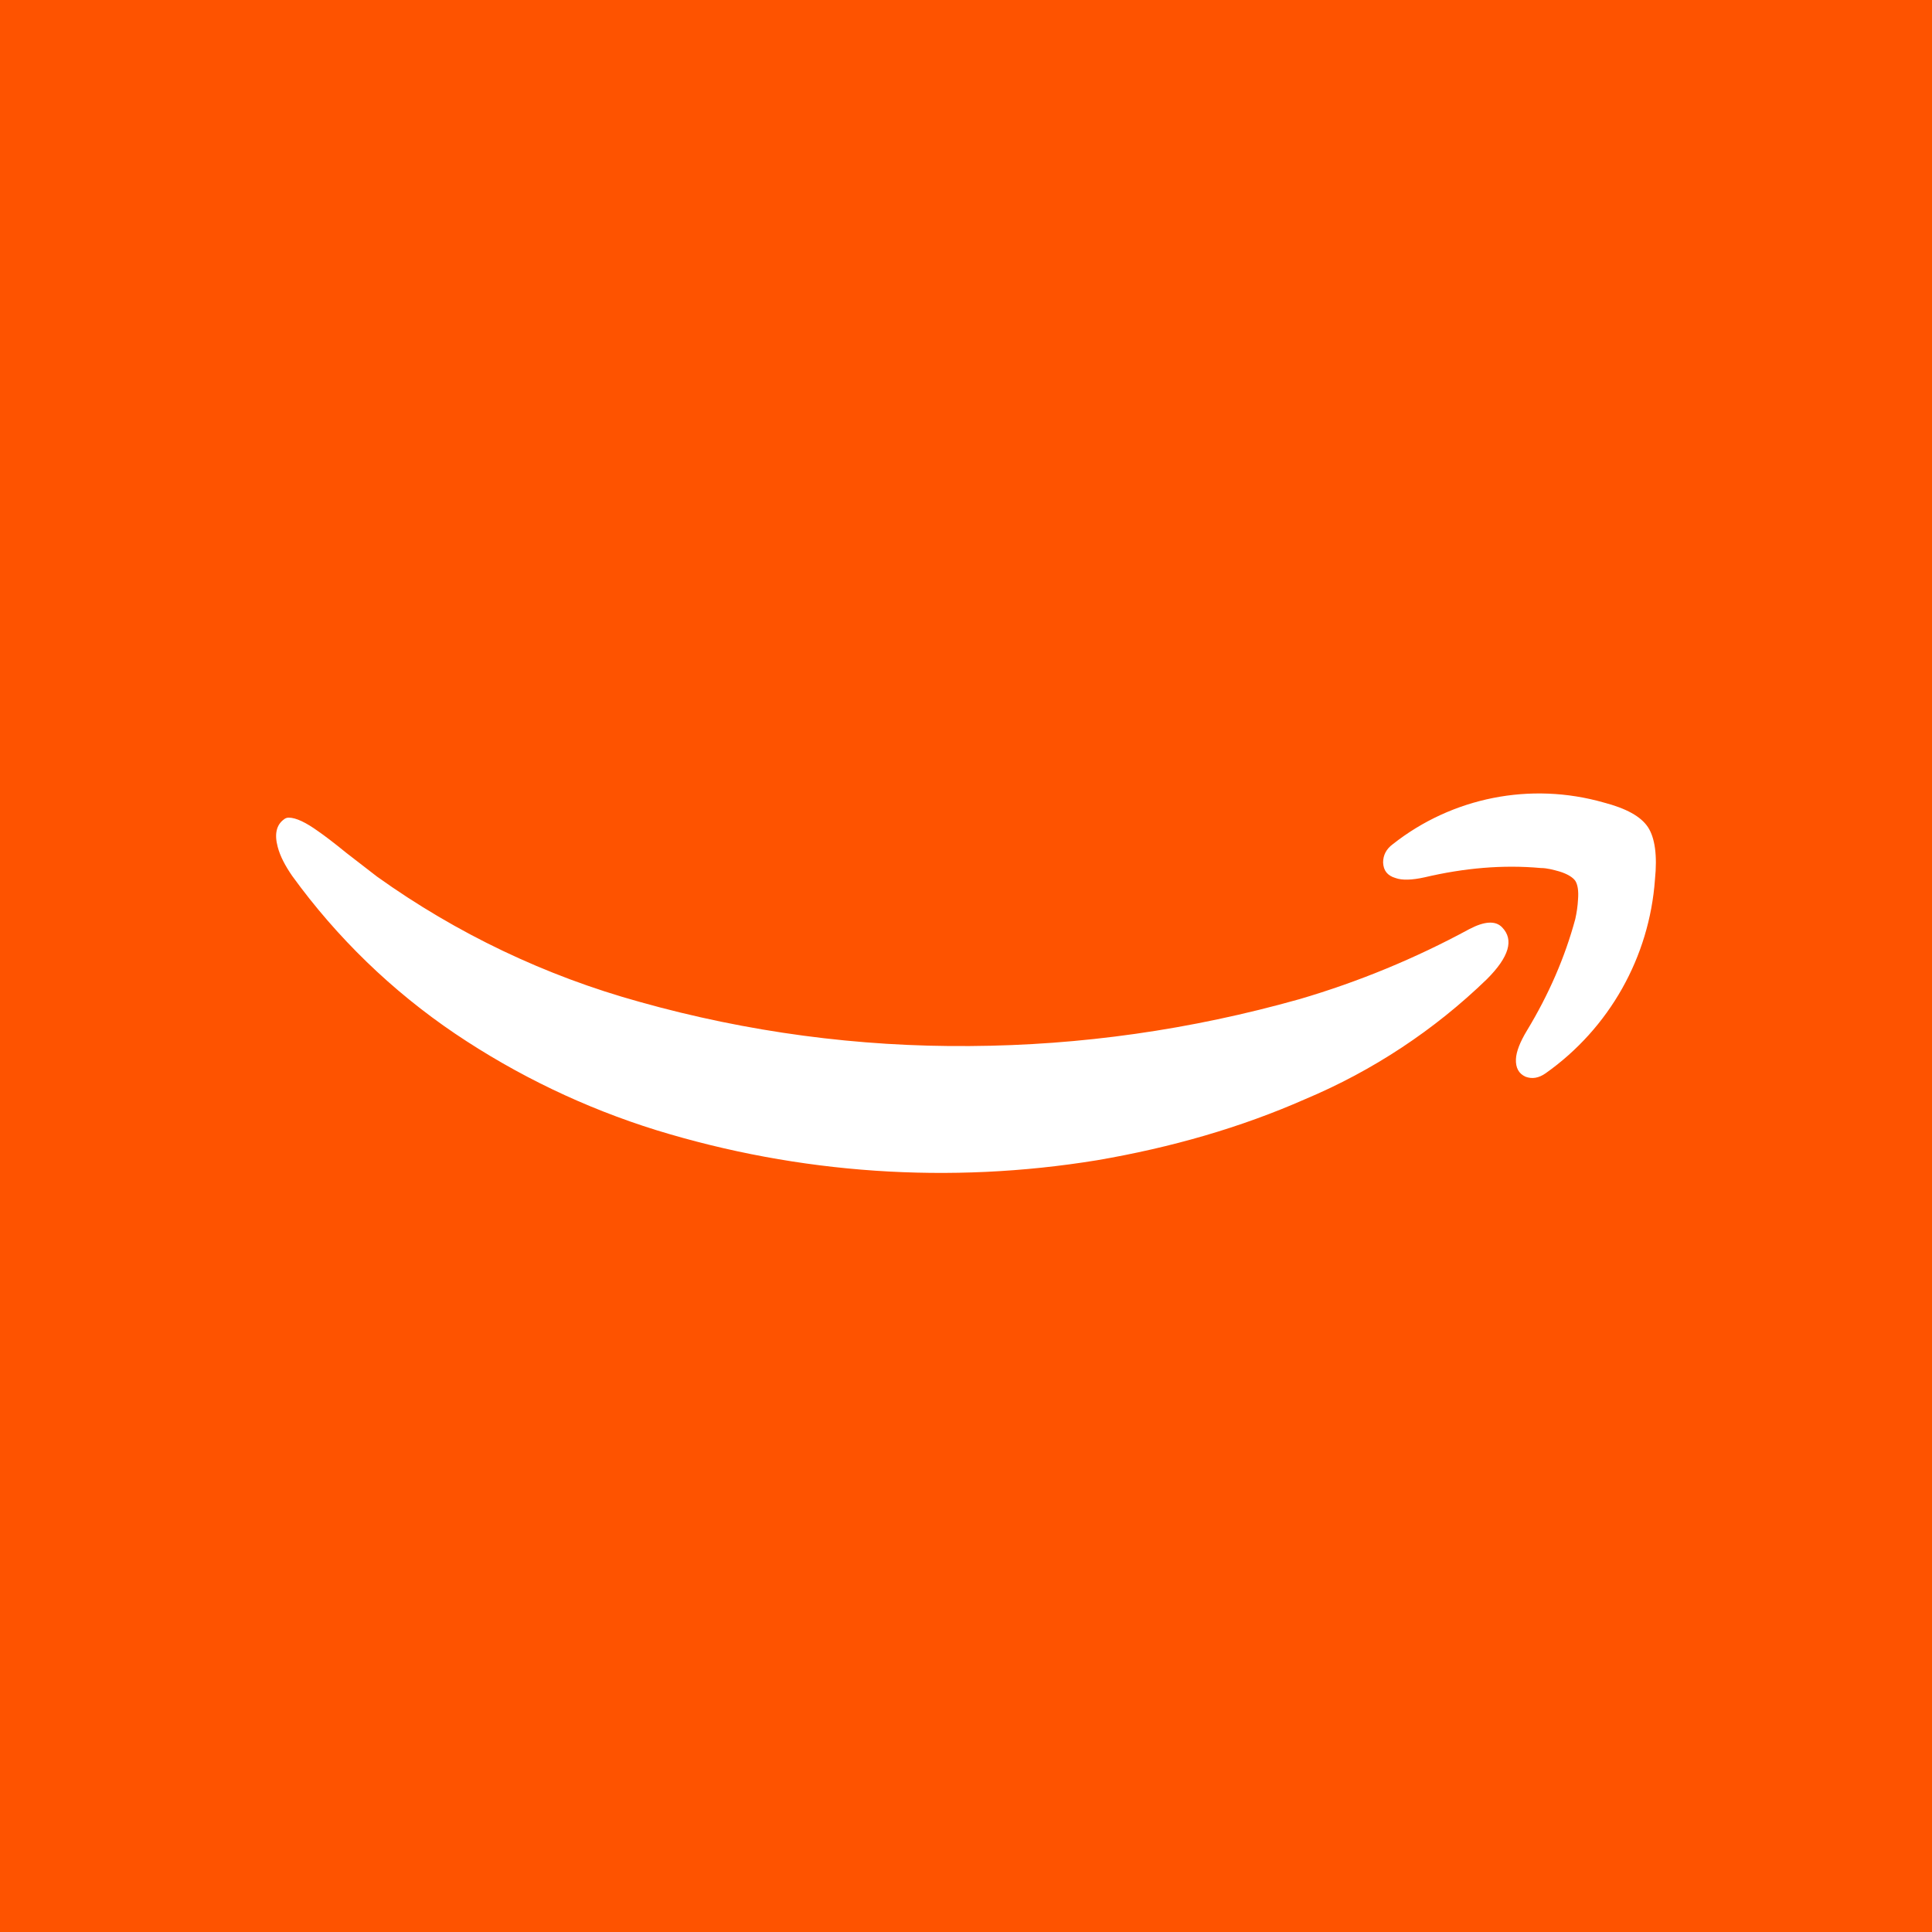
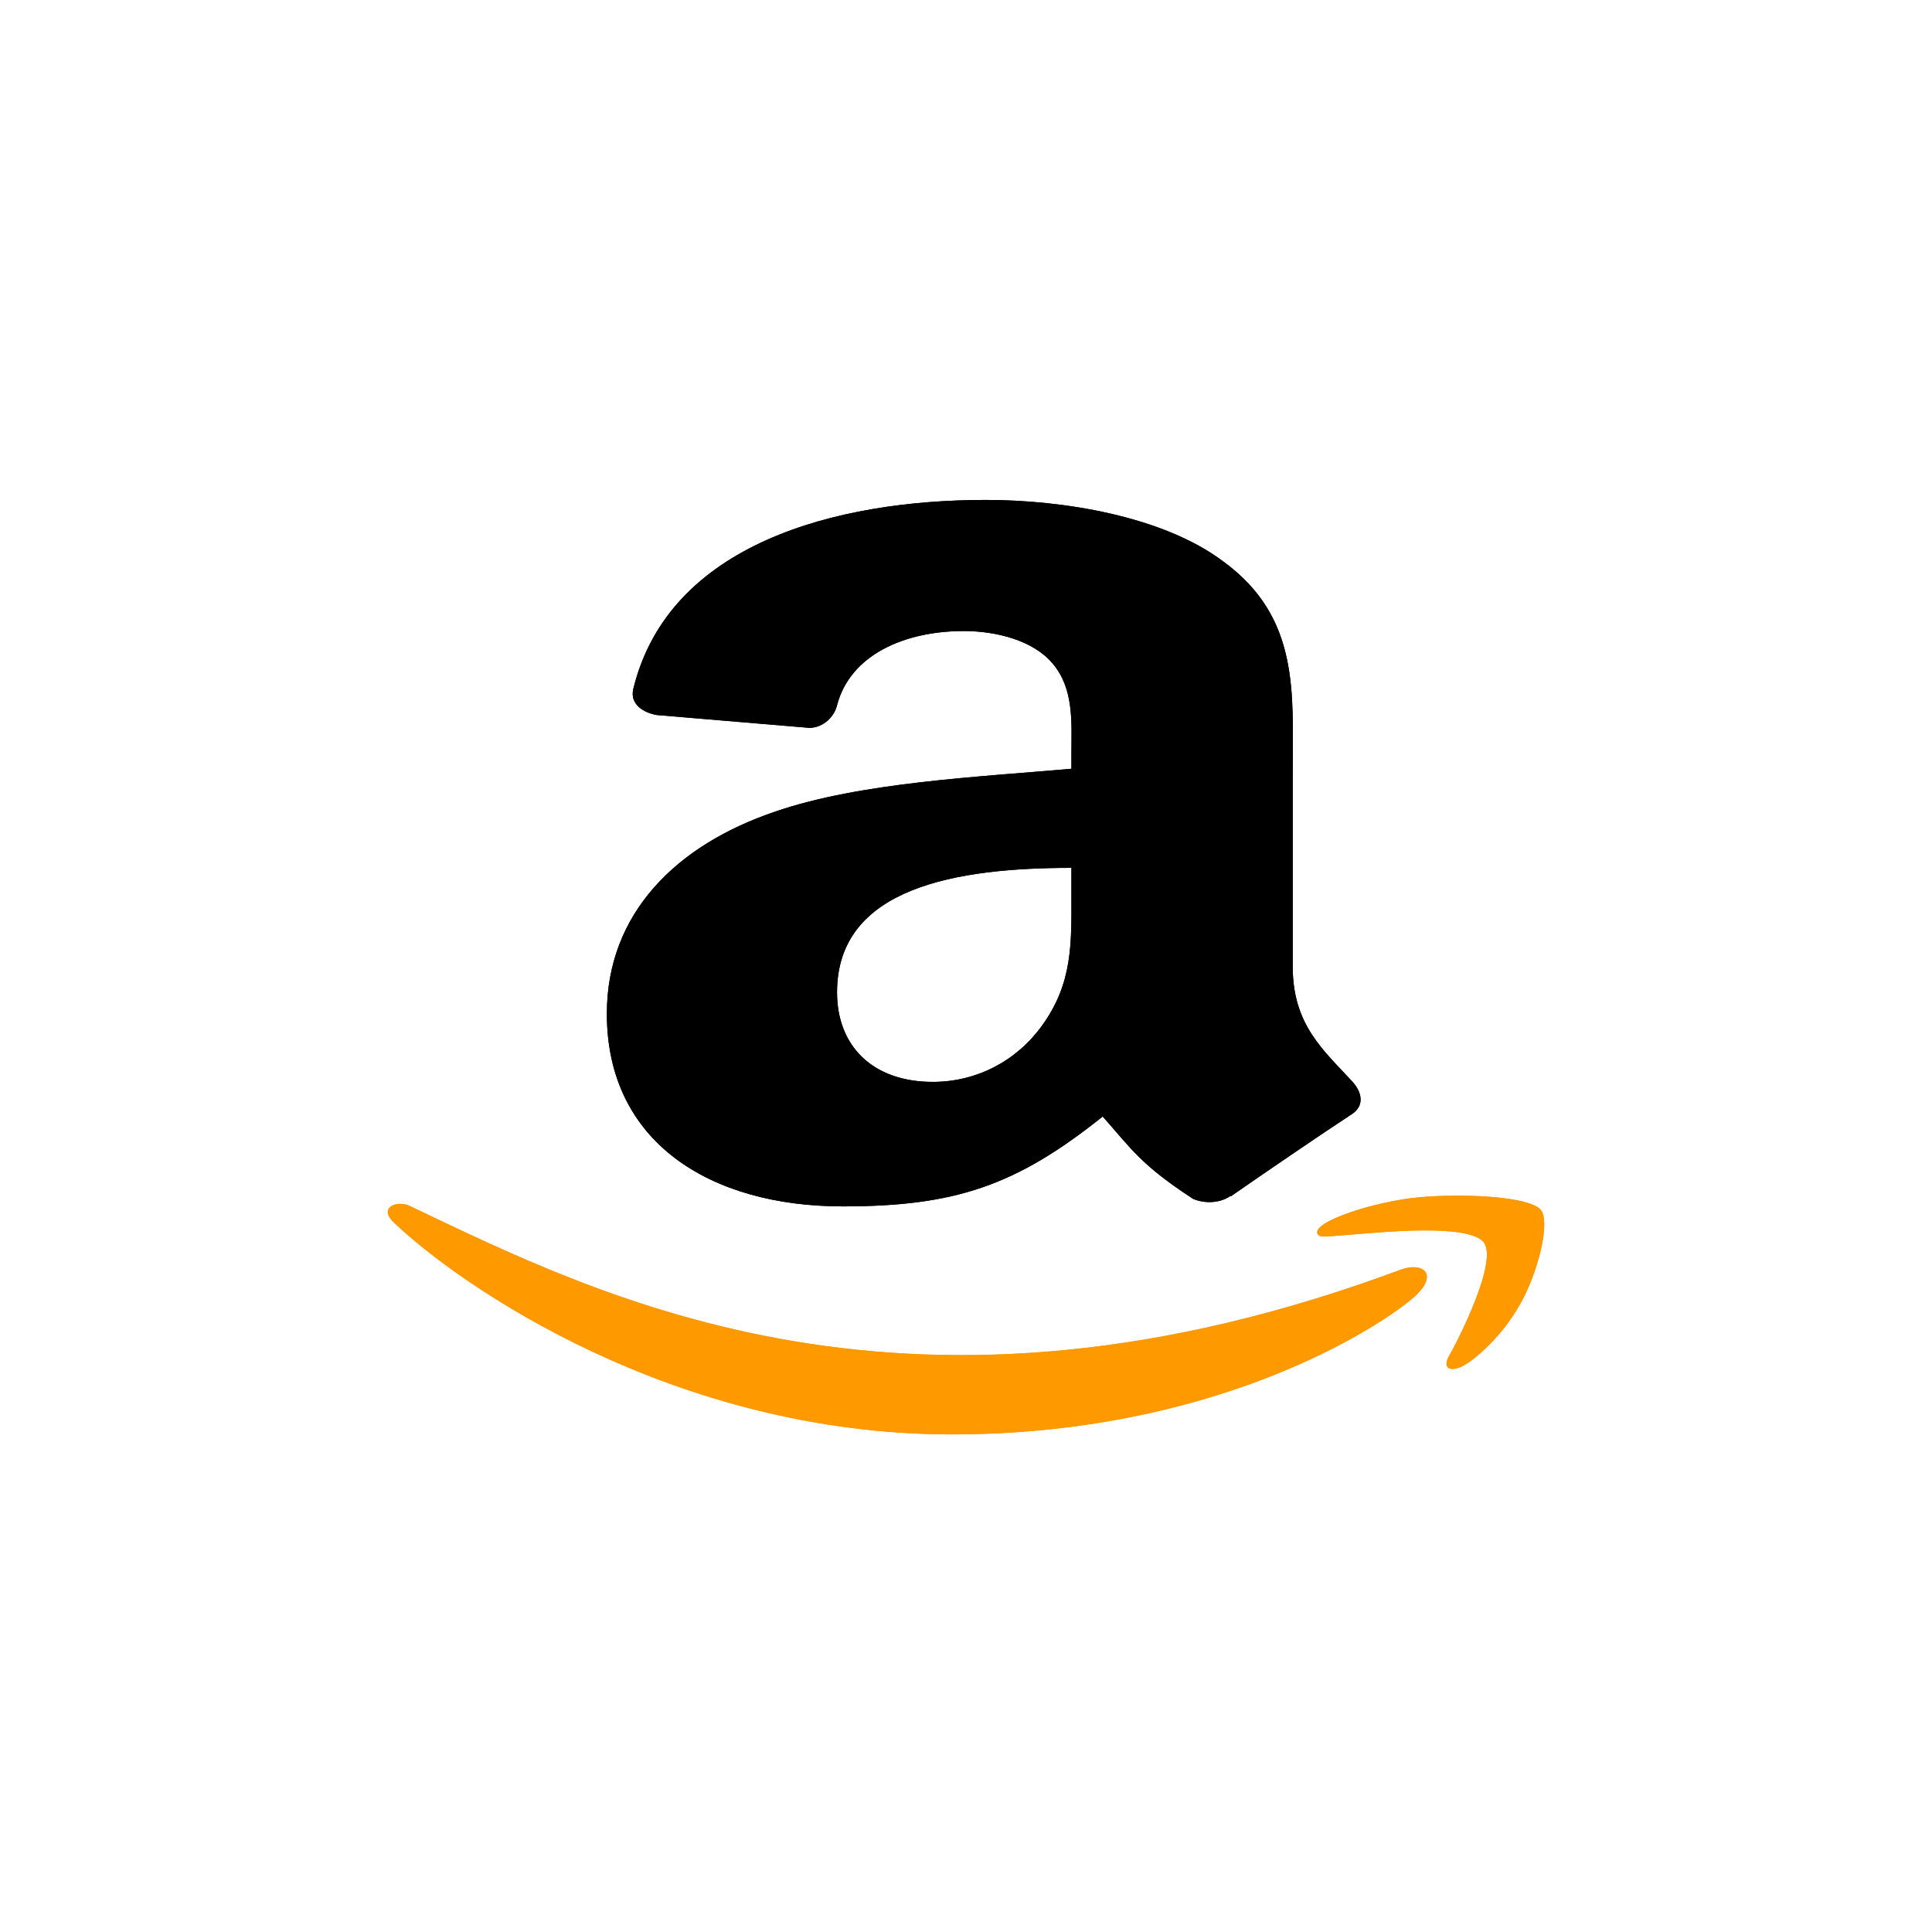
- <svg xmlns="http://www.w3.org/2000/svg" width="56" height="56" viewBox="0 0 56 56">
-   <path fill="#FE5300" d="M0 0h56v56H0z" />
-   <path d="M8.37 23.7c.21 0 .5.14.86.4.16.11.44.32.82.63l.88.68a24.1 24.1 0 0 0 7.61 3.63 34.3 34.3 0 0 0 9.58 1.28c3.2-.02 6.39-.47 9.55-1.36a25.16 25.16 0 0 0 4.92-2.03c.44-.23.76-.25.95-.05.35.36.2.86-.44 1.5a17.07 17.07 0 0 1-5.27 3.48c-1.86.82-3.87 1.4-6.03 1.77a28.06 28.06 0 0 1-12.77-.87 22.27 22.27 0 0 1-5.84-2.8 18.9 18.9 0 0 1-4.72-4.57c-.2-.29-.35-.57-.42-.84-.1-.37-.04-.64.18-.8a.21.21 0 0 1 .14-.05Zm32 .77a6.84 6.84 0 0 1 6.11-1.21c.65.17 1.08.4 1.29.72.2.31.27.82.2 1.51a7.54 7.54 0 0 1-3.17 5.62c-.2.14-.39.17-.58.1-.2-.09-.29-.26-.28-.51.01-.22.12-.5.32-.83.63-1.04 1.1-2.12 1.4-3.23.04-.18.07-.37.08-.57.02-.25-.01-.43-.08-.54-.07-.1-.23-.2-.46-.27-.18-.05-.36-.1-.54-.1-1.1-.1-2.22 0-3.37.27-.36.08-.65.09-.84.02-.24-.07-.35-.22-.36-.45 0-.21.09-.39.28-.53Z" fill="#fff" />
+ <svg xmlns="http://www.w3.org/2000/svg" width="827" height="827" viewBox="0 0 827 827" fill="none">
+   <rect width="827" height="827" fill="white" />
+   <path d="M600.205 543.278C389.649 621.851 258.976 556.111 175.328 516.183C170.152 513.666 161.354 516.771 168.987 523.646C196.855 550.14 288.182 614 407.391 614C526.681 614 597.648 562.962 606.526 554.059C615.343 545.231 609.115 540.362 600.203 543.278H600.205ZM659.339 517.672C653.685 511.898 624.957 510.822 606.878 512.563C588.77 514.255 561.591 522.932 563.954 528.142C565.167 530.094 567.642 529.218 580.081 528.341C592.554 527.365 627.496 523.908 634.777 531.371C642.092 538.885 623.633 574.683 620.261 580.457C617.004 586.23 621.506 587.719 627.624 583.874C633.659 580.03 644.583 570.076 651.914 555.989C659.195 541.825 663.637 522.067 659.339 517.672Z" fill="#FF9900" />
+   <path fill-rule="evenodd" clip-rule="evenodd" d="M458.63 382.952C458.63 403.568 459.294 420.761 446.004 439.069C435.278 453.956 418.287 463.11 399.303 463.11C373.389 463.11 358.297 447.629 358.297 424.78C358.297 379.676 409.838 371.49 458.63 371.49V382.952ZM526.687 511.936C522.225 515.061 515.771 515.285 510.741 513.2C488.34 498.613 484.352 491.84 472.013 477.922C434.994 507.545 408.795 516.401 360.766 516.401C304.003 516.401 259.769 488.937 259.769 433.934C259.769 390.991 289.481 361.739 331.718 347.45C368.359 334.796 419.522 332.564 458.63 329.067V322.219C458.63 309.64 459.862 294.755 450.466 283.889C442.207 274.138 426.45 270.119 412.591 270.119C386.868 270.119 363.897 280.464 358.297 301.899C357.156 306.664 352.696 311.353 346.622 311.576L281.125 306.069C275.621 305.1 269.547 301.603 271.065 294.977C286.157 232.757 357.82 214 421.987 214C454.83 214 497.733 220.848 523.648 240.349C556.491 264.388 553.358 296.466 553.358 331.373V413.839C553.358 438.624 566.457 449.49 578.796 462.887C583.162 467.65 584.113 473.383 578.606 476.954C564.843 485.959 540.353 502.706 526.875 512.085L526.685 511.936" fill="black" />
+   <path d="M600.205 543.278C389.649 621.851 258.976 556.111 175.328 516.183C170.152 513.666 161.354 516.771 168.987 523.646C196.855 550.14 288.182 614 407.391 614C526.681 614 597.648 562.962 606.526 554.059C615.343 545.231 609.115 540.362 600.203 543.278H600.205ZM659.339 517.672C653.685 511.898 624.957 510.822 606.878 512.563C588.77 514.255 561.591 522.932 563.954 528.142C565.167 530.094 567.642 529.218 580.081 528.341C592.554 527.365 627.496 523.908 634.777 531.371C642.092 538.885 623.633 574.683 620.261 580.457C617.004 586.23 621.506 587.719 627.624 583.874C633.659 580.03 644.583 570.076 651.914 555.989C659.195 541.825 663.637 522.067 659.339 517.672Z" fill="#FF9900" />
+   <path fill-rule="evenodd" clip-rule="evenodd" d="M458.63 382.952C458.63 403.568 459.294 420.761 446.004 439.069C435.278 453.956 418.287 463.11 399.303 463.11C373.389 463.11 358.297 447.629 358.297 424.78C358.297 379.676 409.838 371.49 458.63 371.49V382.952ZM526.687 511.936C522.225 515.061 515.771 515.285 510.741 513.2C488.34 498.613 484.352 491.84 472.013 477.922C434.994 507.545 408.795 516.401 360.766 516.401C304.003 516.401 259.769 488.937 259.769 433.934C259.769 390.991 289.481 361.739 331.718 347.45C368.359 334.796 419.522 332.564 458.63 329.067V322.219C458.63 309.64 459.862 294.755 450.466 283.889C442.207 274.138 426.45 270.119 412.591 270.119C386.868 270.119 363.897 280.464 358.297 301.899C357.156 306.664 352.696 311.353 346.622 311.576L281.125 306.069C275.621 305.1 269.547 301.603 271.065 294.977C286.157 232.757 357.82 214 421.987 214C454.83 214 497.733 220.848 523.648 240.349C556.491 264.388 553.358 296.466 553.358 331.373V413.839C553.358 438.624 566.457 449.49 578.796 462.887C583.162 467.65 584.113 473.383 578.606 476.954C564.843 485.959 540.353 502.706 526.875 512.085L526.685 511.936" fill="black" />
</svg>
